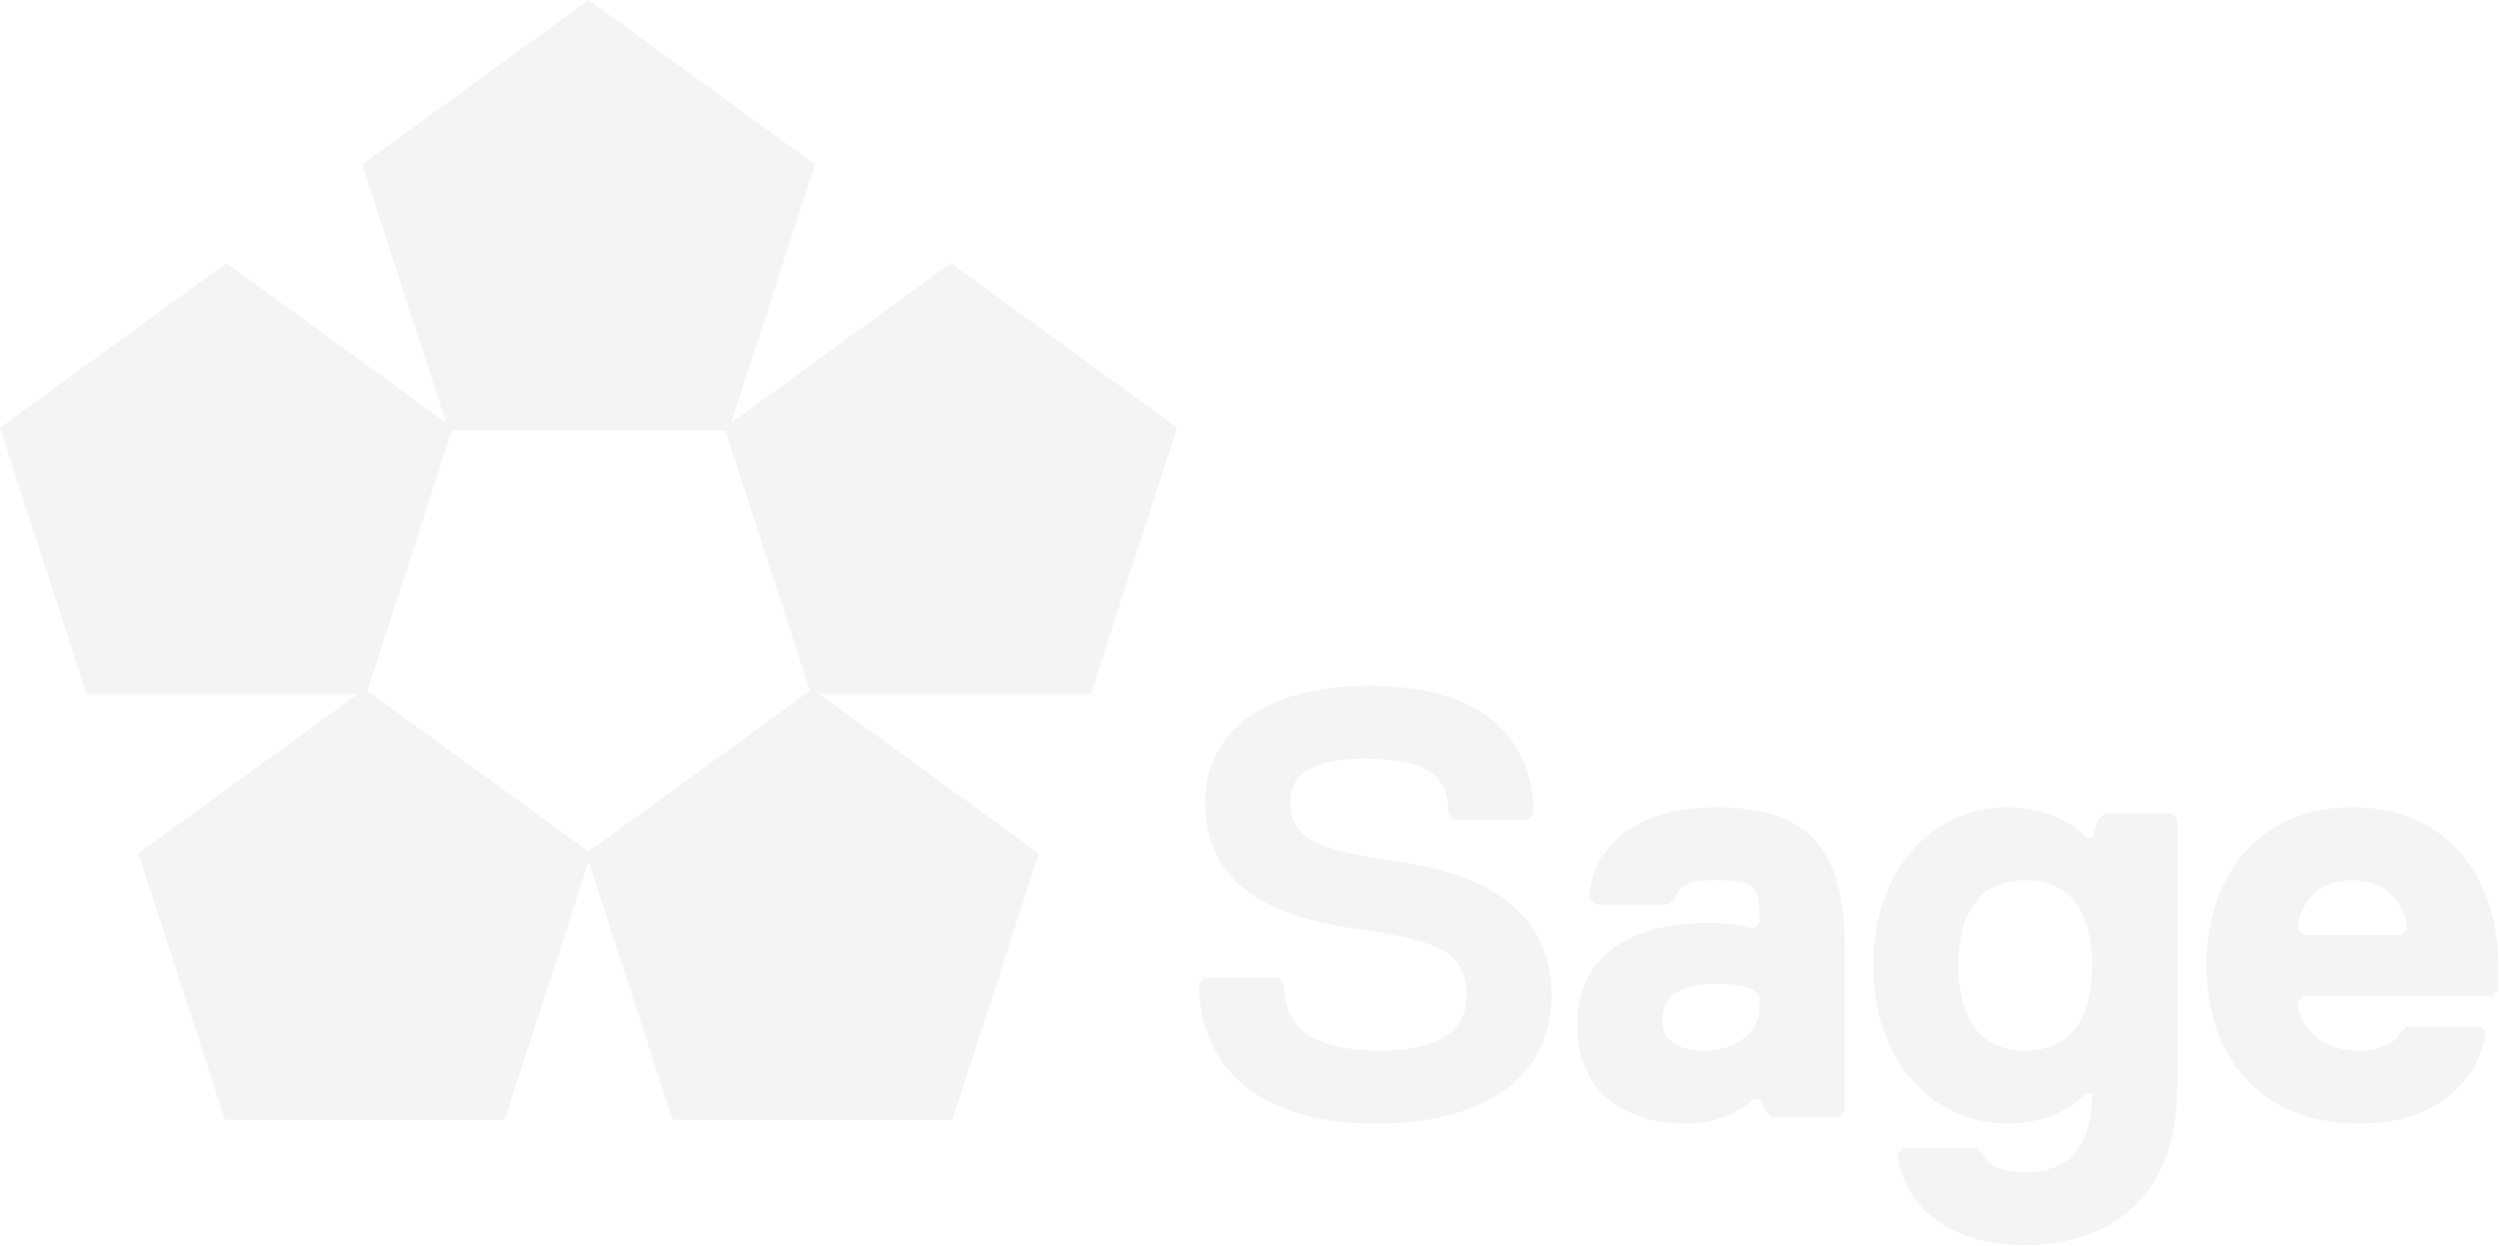
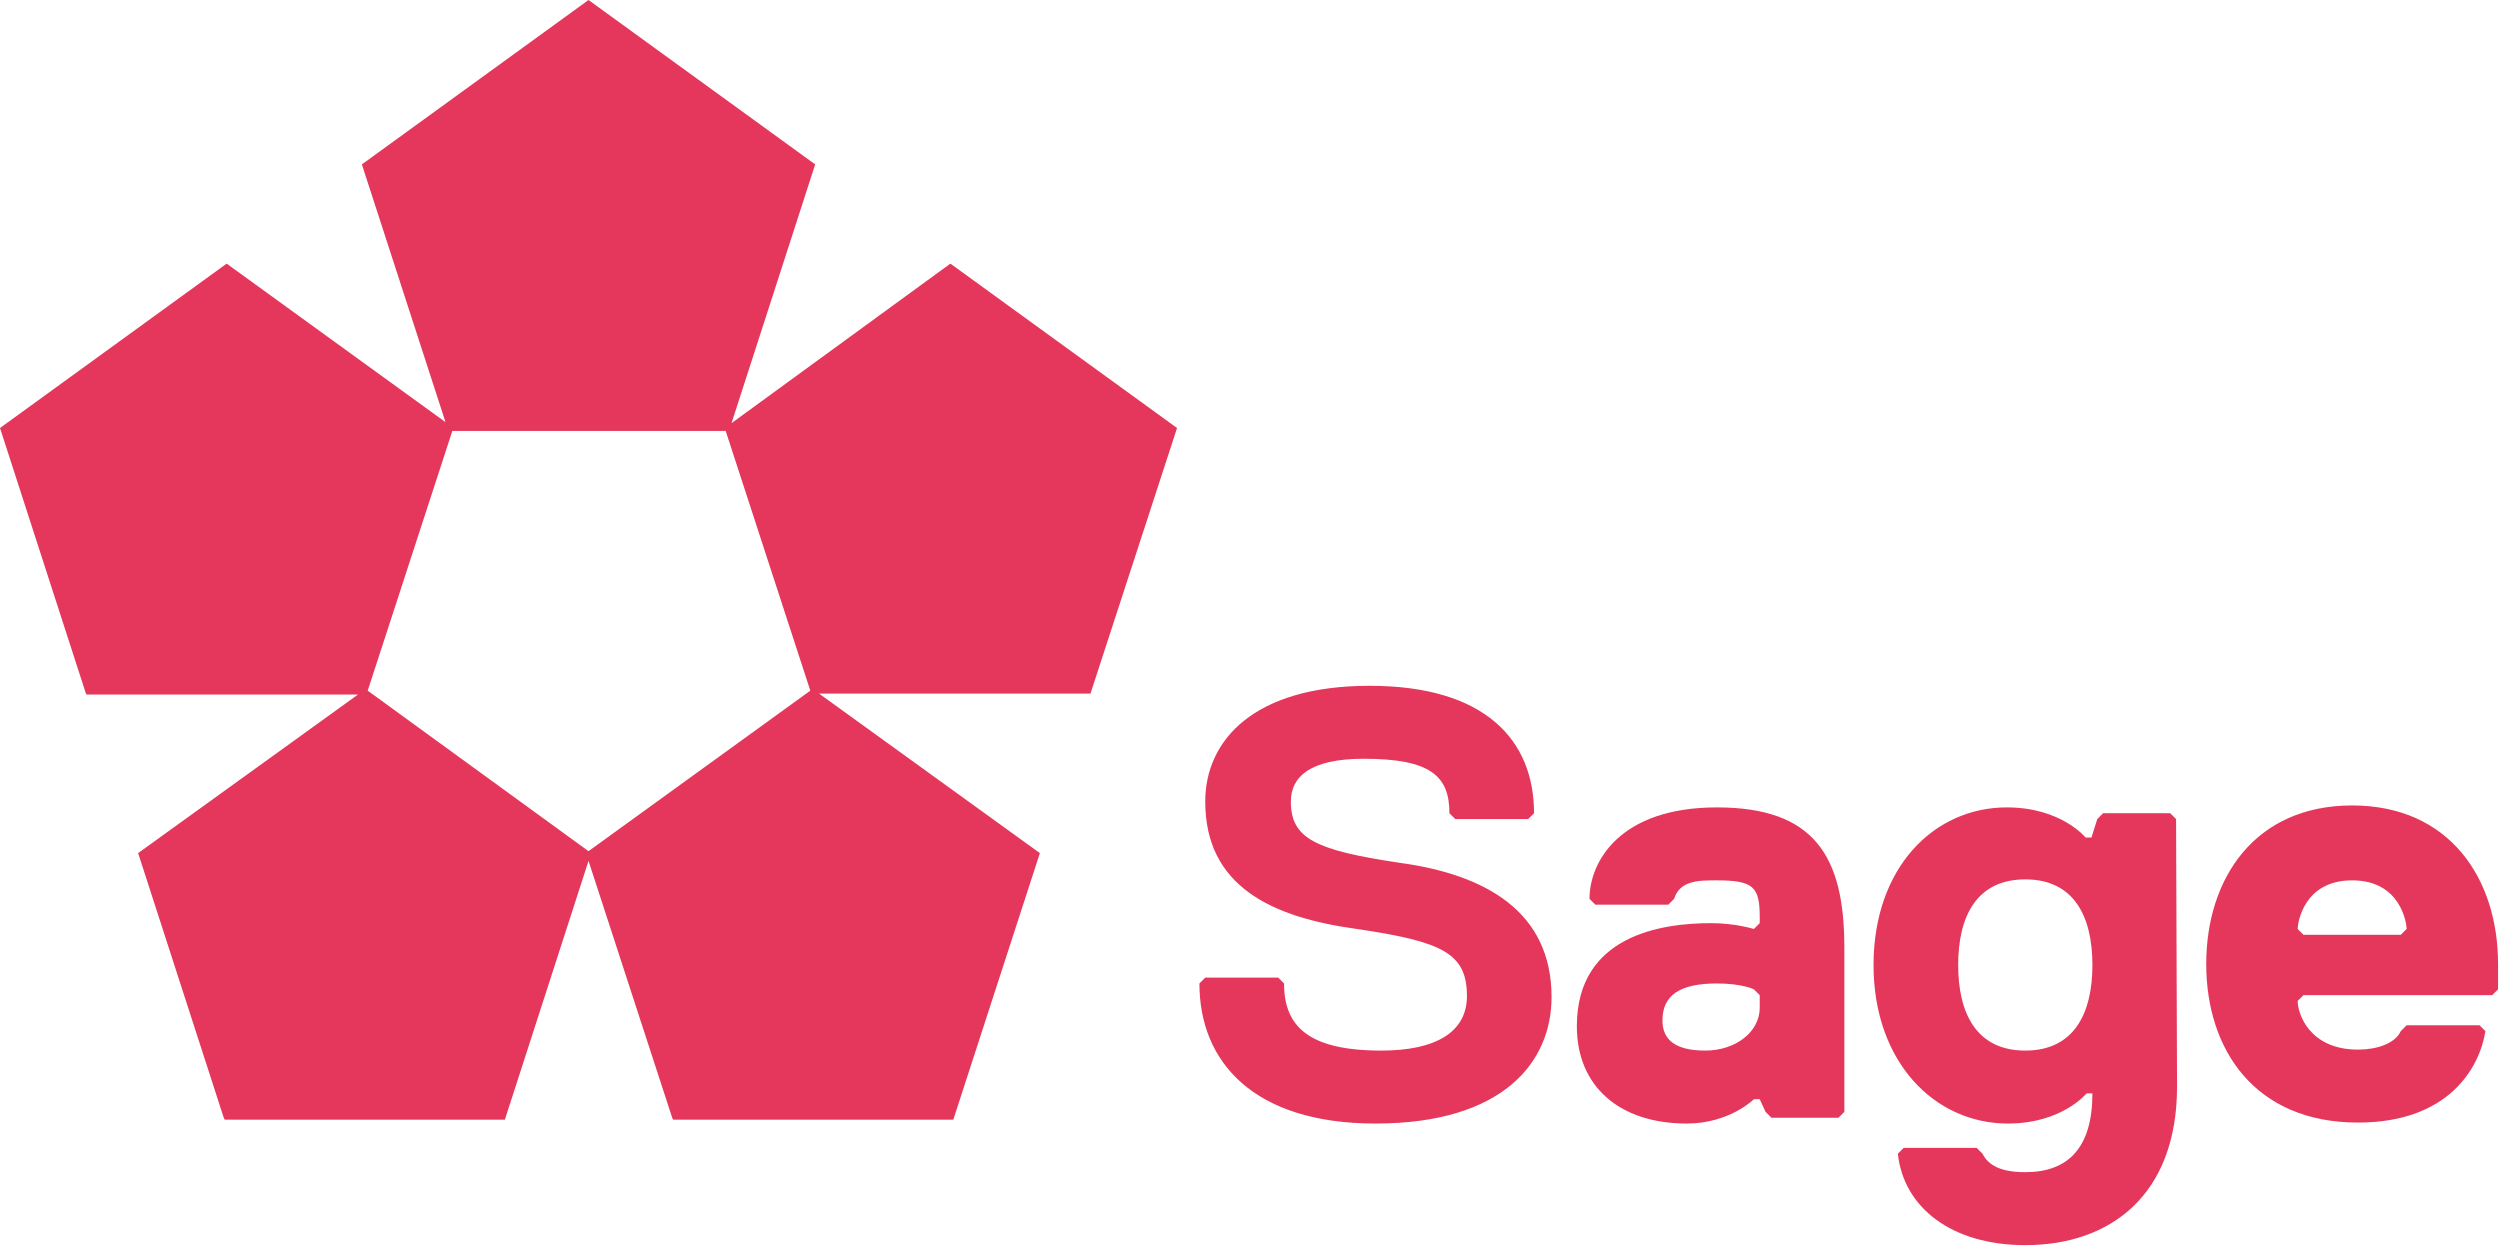
- <svg xmlns="http://www.w3.org/2000/svg" width="257" height="128" viewBox="0 0 257 128" version="1.1">
-   <path d="M60.51 87.544L37.762 71.016l8.69-26.743h28.117l8.69 26.743L60.51 87.544zm60.511-43.58L97.744 27.053 75.159 43.462l8.628-26.551L60.51 0 37.234 16.911l8.627 26.55-22.585-16.408L0 43.964l8.84 27.207.051.155h27.917l-22.586 16.41 8.84 27.207.051.155h28.771l8.626-26.55 8.577 26.395.05.155h28.771l8.891-27.362-22.586-16.41h27.917l8.891-27.362zM247.45 95.496c0-.625-.625-5-5.626-5-5 0-5.625 4.375-5.625 5l.625.626h10.001l.625-.626zm9.376 6.252l-.625.624h-19.377l-.625.625c0 1.251 1.249 5.001 6.25 5.001 1.875 0 3.751-.625 4.376-1.875l.625-.626h7.5l.625.626c-.625 3.75-3.75 9.376-13.126 9.376-10.626 0-15.627-7.501-15.627-16.252 0-8.751 5.001-16.252 15.002-16.252 10.001 0 15.002 7.501 15.002 16.252v2.501zm-48.628 6.25c5 0 6.876-3.75 6.876-8.751 0-5-1.876-8.751-6.876-8.751s-6.875 3.751-6.875 8.751c0 5.001 1.875 8.751 6.875 8.751zm15.627 3.751c0 11.25-6.876 16.251-15.627 16.251-7.501 0-12.501-3.75-13.127-9.376l.626-.625h7.501l.625.625c.625 1.25 1.875 1.875 4.375 1.875 4.375 0 6.876-2.5 6.876-8.126h-.625s-2.5 3.126-8.126 3.126c-7.501 0-13.752-6.251-13.752-16.252 0-10.001 6.251-16.252 13.752-16.252 5.626 0 8.126 3.125 8.126 3.125h.625l.626-1.874.624-.626h6.875l.626.626v27.503zm-43.565-10.001s-1.25-.626-3.75-.626c-3.751 0-5.626 1.25-5.626 3.751 0 1.875 1.25 3.125 4.375 3.125 3.126 0 5.626-1.875 5.626-4.375v-1.251l-.625-.624zm8.751 13.126h-6.876l-.625-.625-.625-1.251h-.625s-2.5 2.501-6.875 2.501c-6.877 0-11.252-3.75-11.252-10.002 0-9.375 8.751-10.626 13.752-10.626 2.5 0 4.375.625 4.375.625l.625-.625v-.624c0-3.126-.625-3.751-4.375-3.751-1.876 0-3.751 0-4.376 1.875l-.625.625h-7.501l-.625-.625c0-3.75 3.125-9.376 13.127-9.376 10.001 0 13.126 5 13.126 14.377v16.877l-.625.625zm-47.627.625c-12.501 0-18.127-6.251-18.127-14.377l.625-.625h7.501l.625.625c0 4.375 2.5 6.876 10.001 6.876 5.626 0 8.751-1.875 8.751-5.626 0-4.375-2.5-5.625-11.251-6.876-8.751-1.249-15.627-4.375-15.627-13.126 0-6.251 5.001-11.877 16.877-11.877 11.877 0 16.877 5.626 16.877 13.127l-.625.626h-7.501l-.625-.626c0-3.75-1.875-5.626-8.751-5.626-5.626 0-7.5 1.876-7.5 4.376 0 3.75 2.5 5.001 11.25 6.251 8.752 1.25 15.627 5 15.627 13.751 0 6.876-5 13.127-18.127 13.127z" fill="#F4F4F4" stroke="none" stroke-width="1" fill-rule="evenodd" />
+ <svg xmlns="http://www.w3.org/2000/svg" version="1.1" id="Layer_1" x="0px" y="0px" viewBox="0 0 257 128" style="enable-background:new 0 0 257 128;" xml:space="preserve">
+   <style type="text/css">
+ 	.st0{fill:#E5375B;}
+ </style>
+   <path class="st0" d="M60.5,87.5L37.8,71l8.7-26.7h28.1L83.3,71L60.5,87.5z M121,44L97.7,27.1L75.2,43.5l8.6-26.6L60.5,0L37.2,16.9  l8.6,26.5L23.3,27.1L0,44l8.8,27.2l0.1,0.2h27.9L14.2,87.7l8.8,27.2l0.1,0.2h28.8l8.6-26.6l8.6,26.4l0.1,0.2h28.8l8.9-27.4  L84.2,71.3h27.9C112.1,71.3,121,44,121,44z M247.4,95.5c0-0.6-0.6-5-5.6-5c-5,0-5.6,4.4-5.6,5l0.6,0.6h10L247.4,95.5z M256.8,101.7  l-0.6,0.6h-19.4l-0.6,0.6c0,1.3,1.2,5,6.2,5c1.9,0,3.8-0.6,4.4-1.9l0.6-0.6h7.5l0.6,0.6c-0.6,3.8-3.8,9.4-13.1,9.4  c-10.6,0-15.6-7.5-15.6-16.3s5-16.3,15-16.3c10,0,15,7.5,15,16.3V101.7z M208.2,108c5,0,6.9-3.8,6.9-8.8c0-5-1.9-8.8-6.9-8.8  s-6.9,3.8-6.9,8.8C201.3,104.2,203.2,108,208.2,108z M223.8,111.7c0,11.2-6.9,16.3-15.6,16.3c-7.5,0-12.5-3.8-13.1-9.4l0.6-0.6h7.5  l0.6,0.6c0.6,1.2,1.9,1.9,4.4,1.9c4.4,0,6.9-2.5,6.9-8.1h-0.6c0,0-2.5,3.1-8.1,3.1c-7.5,0-13.8-6.3-13.8-16.3S198.8,83,206.3,83  c5.6,0,8.1,3.1,8.1,3.1h0.6l0.6-1.9l0.6-0.6h6.9l0.6,0.6L223.8,111.7L223.8,111.7z M180.3,101.7c0,0-1.2-0.6-3.8-0.6  c-3.8,0-5.6,1.2-5.6,3.8c0,1.9,1.2,3.1,4.4,3.1c3.1,0,5.6-1.9,5.6-4.4v-1.3L180.3,101.7z M189,114.9h-6.9l-0.6-0.6l-0.6-1.3h-0.6  c0,0-2.5,2.5-6.9,2.5c-6.9,0-11.3-3.8-11.3-10c0-9.4,8.8-10.6,13.8-10.6c2.5,0,4.4,0.6,4.4,0.6l0.6-0.6v-0.6c0-3.1-0.6-3.8-4.4-3.8  c-1.9,0-3.8,0-4.4,1.9l-0.6,0.6H164l-0.6-0.6c0-3.8,3.1-9.4,13.1-9.4c10,0,13.1,5,13.1,14.4v16.9L189,114.9L189,114.9z M141.4,115.5  c-12.5,0-18.1-6.3-18.1-14.4l0.6-0.6h7.5l0.6,0.6c0,4.4,2.5,6.9,10,6.9c5.6,0,8.8-1.9,8.8-5.6c0-4.4-2.5-5.6-11.3-6.9  c-8.8-1.2-15.6-4.4-15.6-13.1c0-6.3,5-11.9,16.9-11.9c11.9,0,16.9,5.6,16.9,13.1l-0.6,0.6h-7.5l-0.6-0.6c0-3.8-1.9-5.6-8.8-5.6  c-5.6,0-7.5,1.9-7.5,4.4c0,3.8,2.5,5,11.2,6.3c8.8,1.2,15.6,5,15.6,13.8C159.5,109.2,154.5,115.5,141.4,115.5z" />
</svg>
